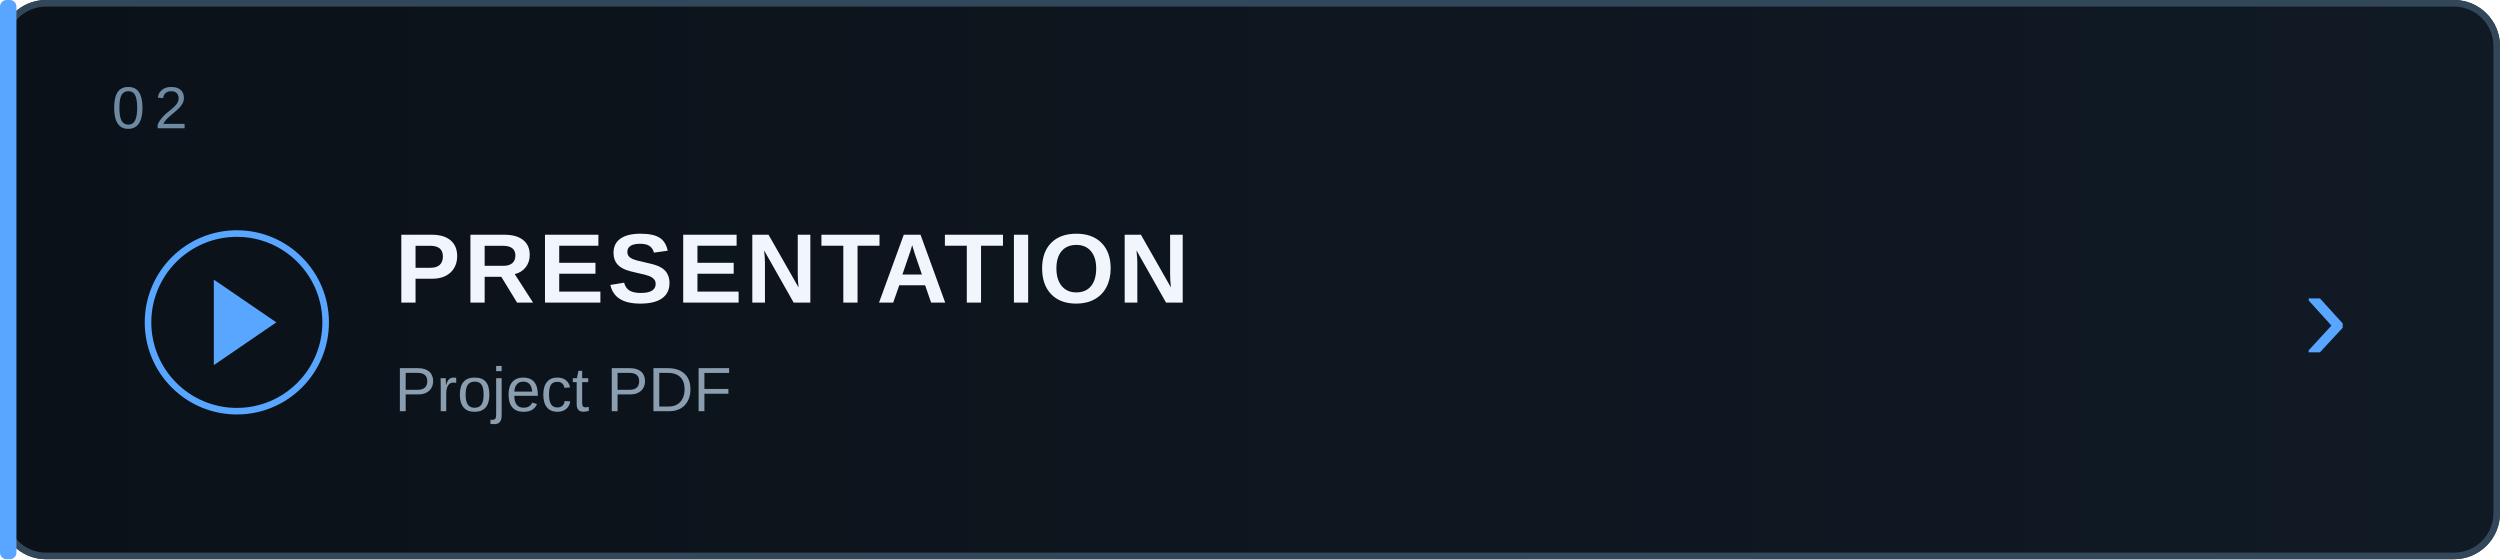
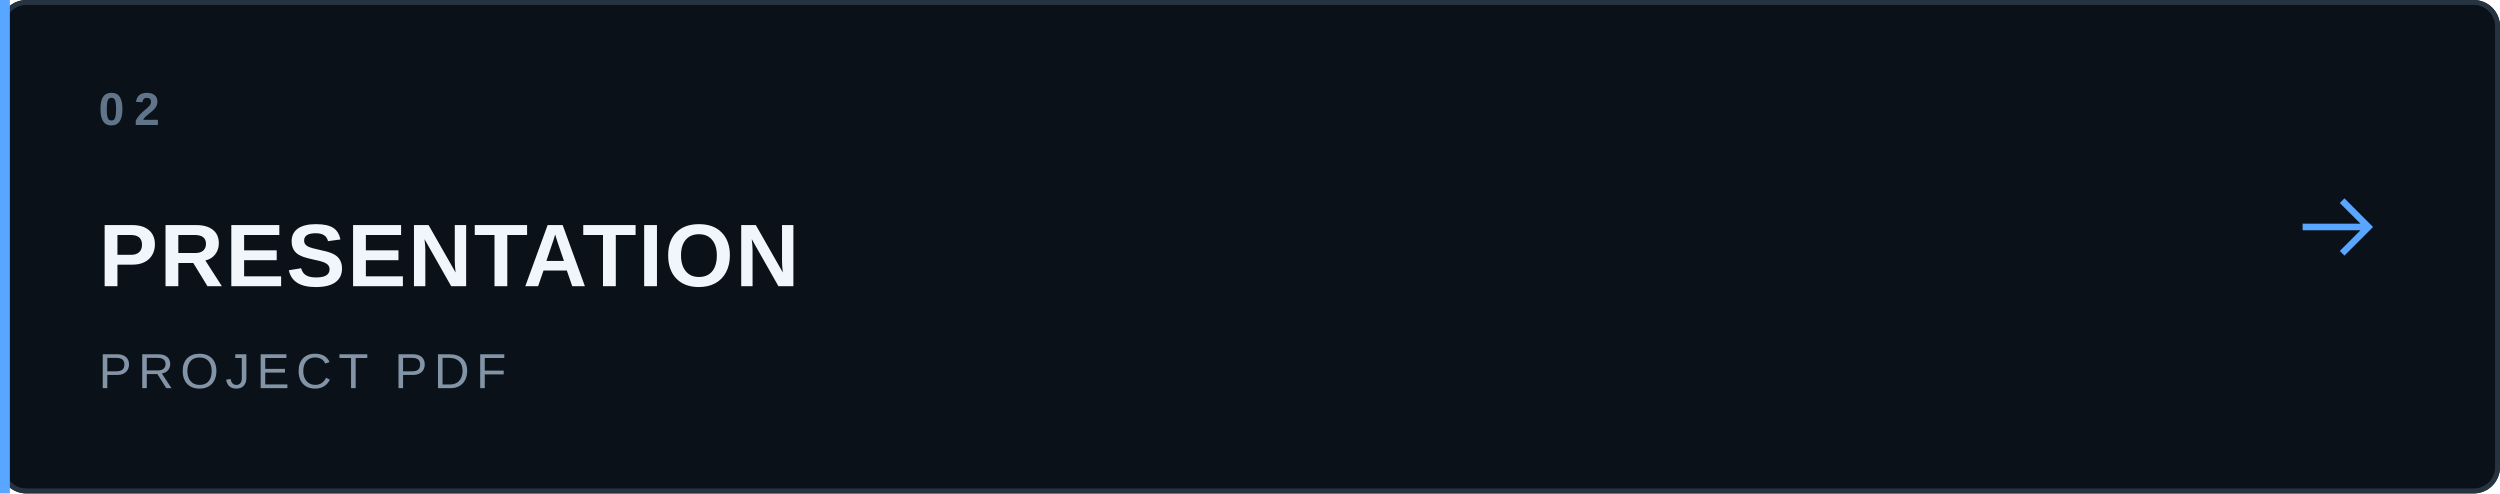
- <svg xmlns="http://www.w3.org/2000/svg" width="760" height="170" viewBox="0 0 760 170">
-   <defs>
-     <linearGradient id="g" x1="0" x2="1">
-       <stop stop-color="#0b1118" />
-       <stop offset="1" stop-color="#101a25" />
-     </linearGradient>
-   </defs>
-   <rect width="760" height="170" rx="14" fill="url(#g)" />
-   <rect x="1" y="1" width="758" height="168" rx="13" fill="none" stroke="#33475b" stroke-width="2" />
-   <rect x="0" y="0" width="5" height="170" rx="2" fill="#58a6ff" />
-   <text x="34" y="39" fill="#6e8aa3" font-family="Arial,sans-serif" font-size="18" letter-spacing="3">02</text>
-   <circle cx="72" cy="98" r="27" fill="none" stroke="#58a6ff" stroke-width="2" />
-   <path d="M65 85 L65 111 L84 98 Z" fill="#58a6ff" />
-   <text x="120" y="92" fill="#f0f6fc" font-family="Arial,sans-serif" font-size="30" font-weight="700" letter-spacing="1">PRESENTATION</text>
-   <text x="120" y="125" fill="#8b9eb0" font-family="Arial,sans-serif" font-size="19">Project PDF</text>
-   <text x="700" y="110" fill="#58a6ff" font-family="Arial,sans-serif" font-size="42">›</text>
+ <svg xmlns="http://www.w3.org/2000/svg" width="760" height="150" viewBox="0 0 760 150">
+   <rect width="760" height="150" rx="8" fill="#0b1118" />
+   <rect x=".75" y=".75" width="758.5" height="148.5" rx="7.25" fill="none" stroke="#263442" stroke-width="1.5" />
+   <rect x="0" y="0" width="3" height="150" fill="#58a6ff" />
+   <text x="30" y="38" fill="#60758a" font-family="Segoe UI,Arial,sans-serif" font-size="14" font-weight="600" letter-spacing="3">02</text>
+   <text x="30" y="87" fill="#f0f6fc" font-family="Segoe UI,Arial,sans-serif" font-size="27" font-weight="600" letter-spacing=".5">PRESENTATION</text>
+   <text x="30" y="118" fill="#8294a6" font-family="Segoe UI,Arial,sans-serif" font-size="15" letter-spacing="2">PROJECT PDF</text>
+   <path d="M700 69h20m-8-8 8 8-8 8" fill="none" stroke="#58a6ff" stroke-width="2" />
</svg>
